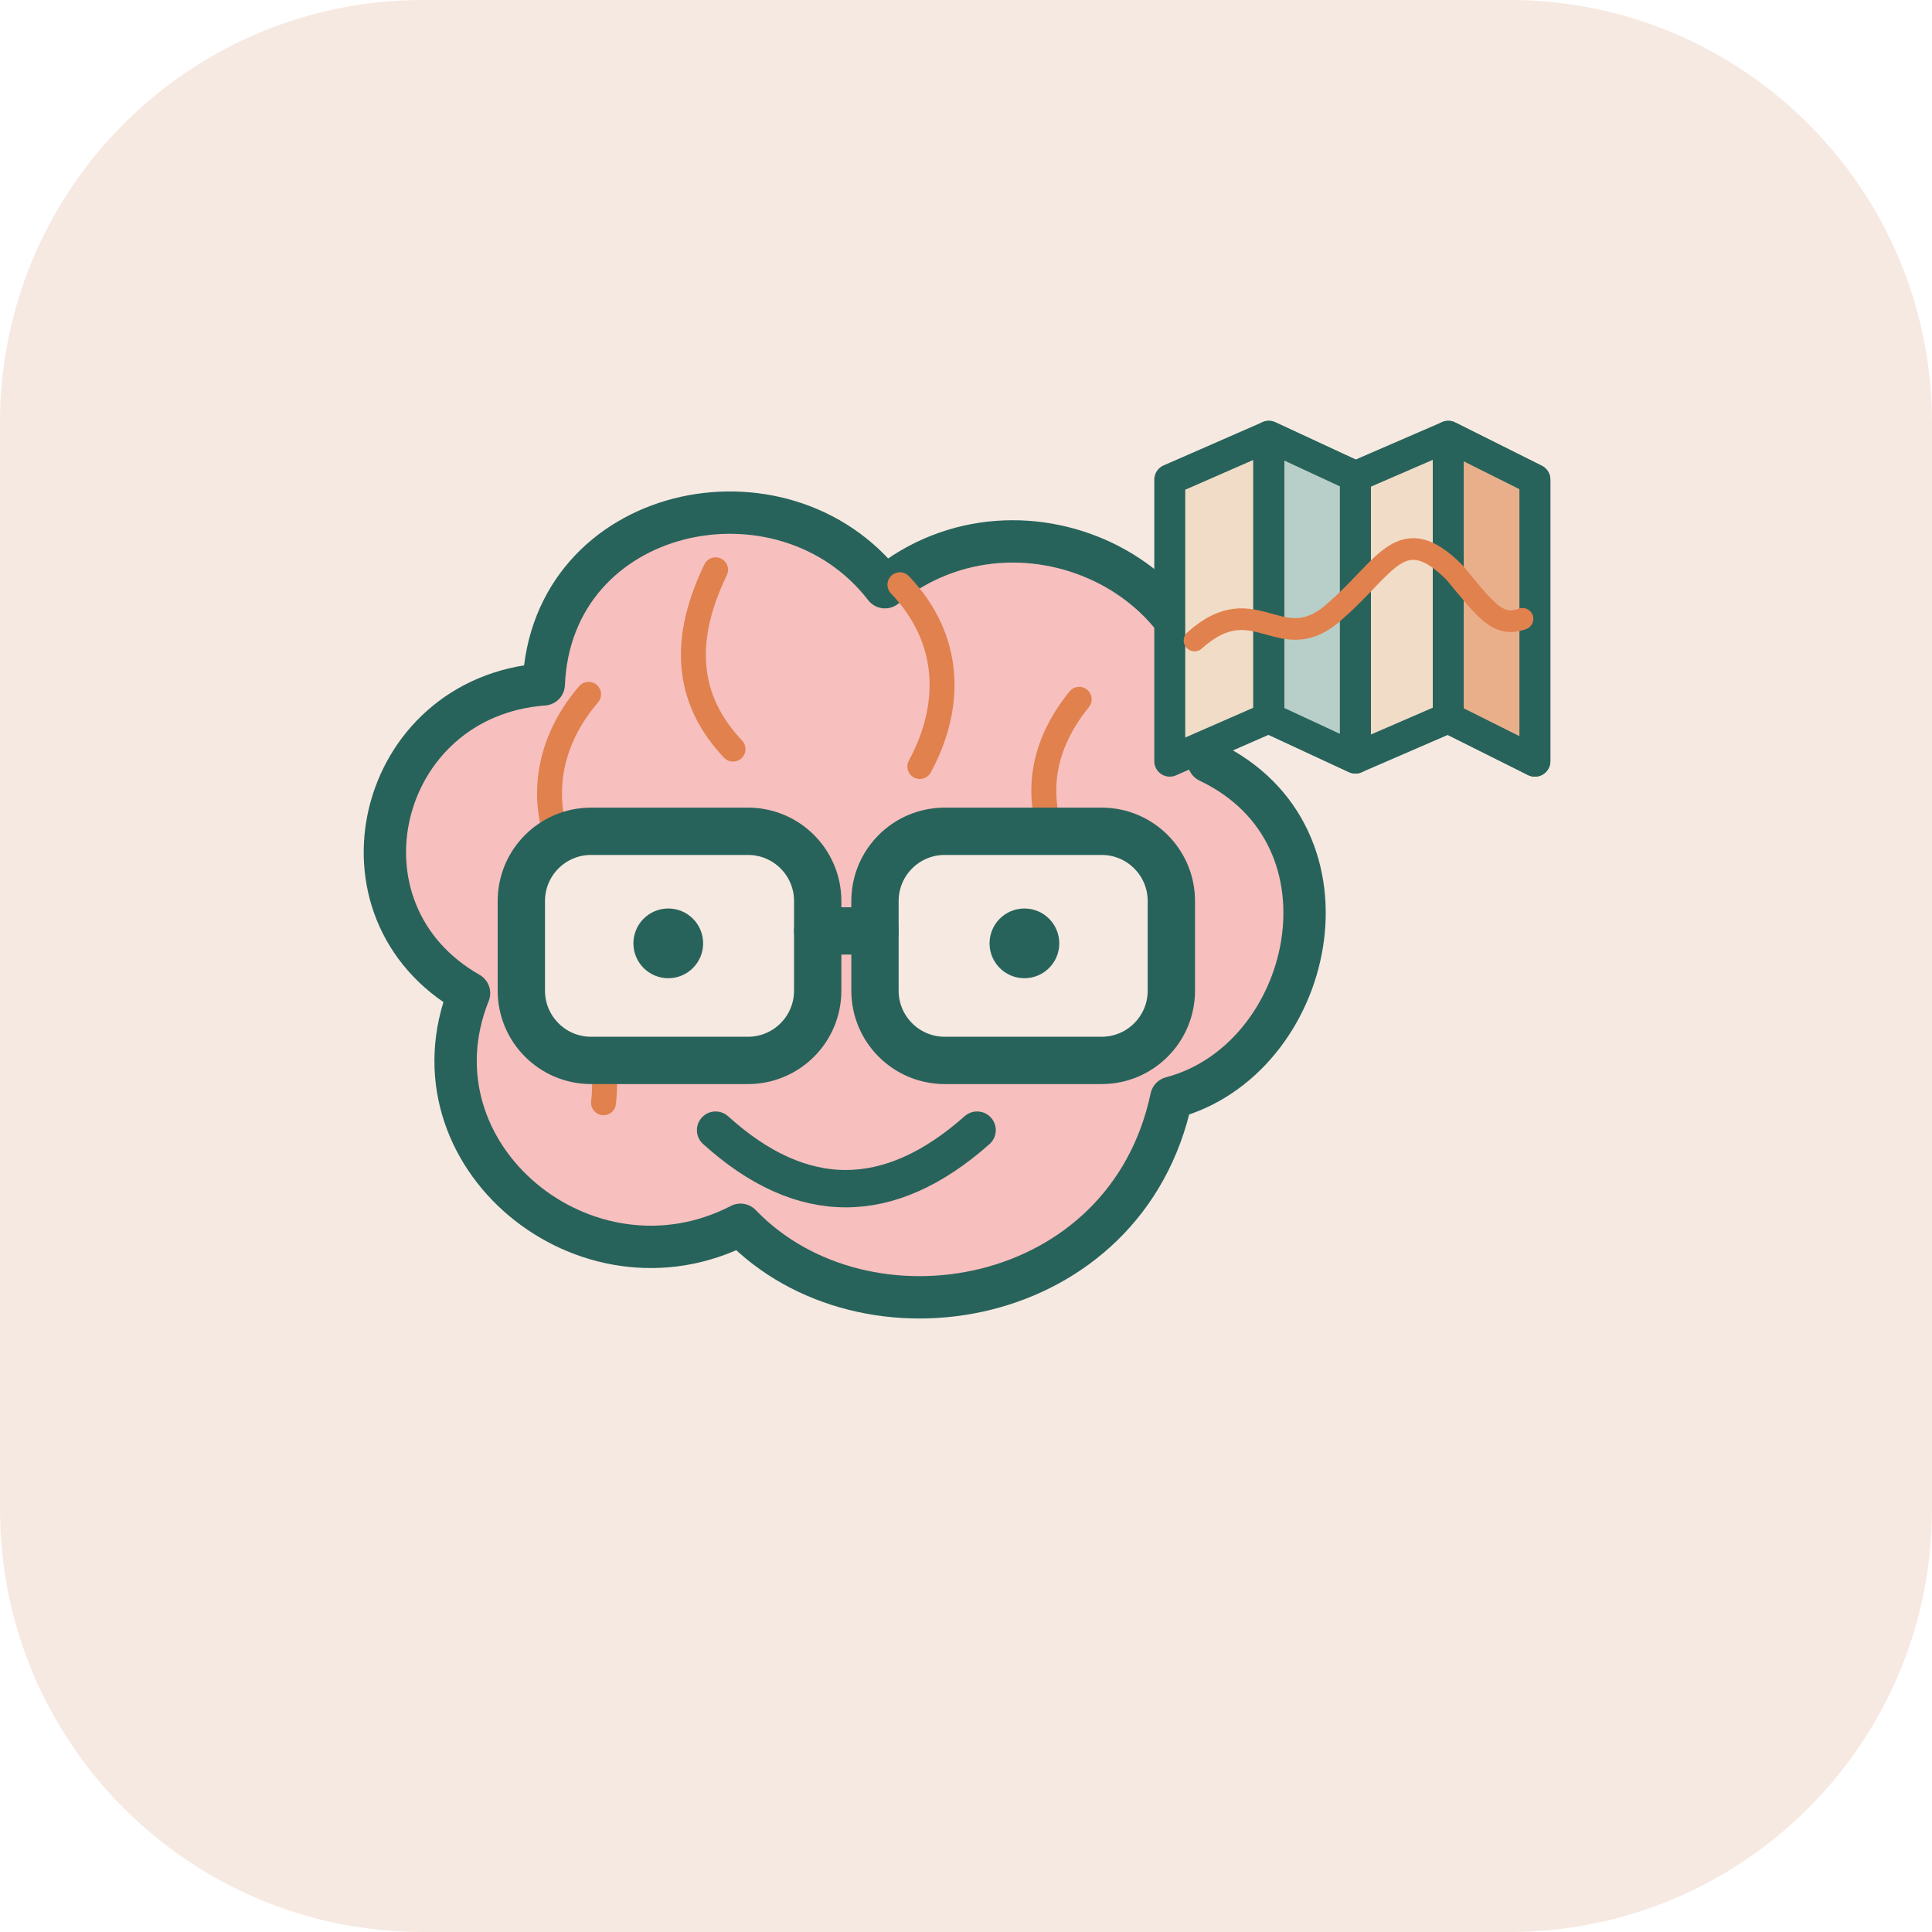
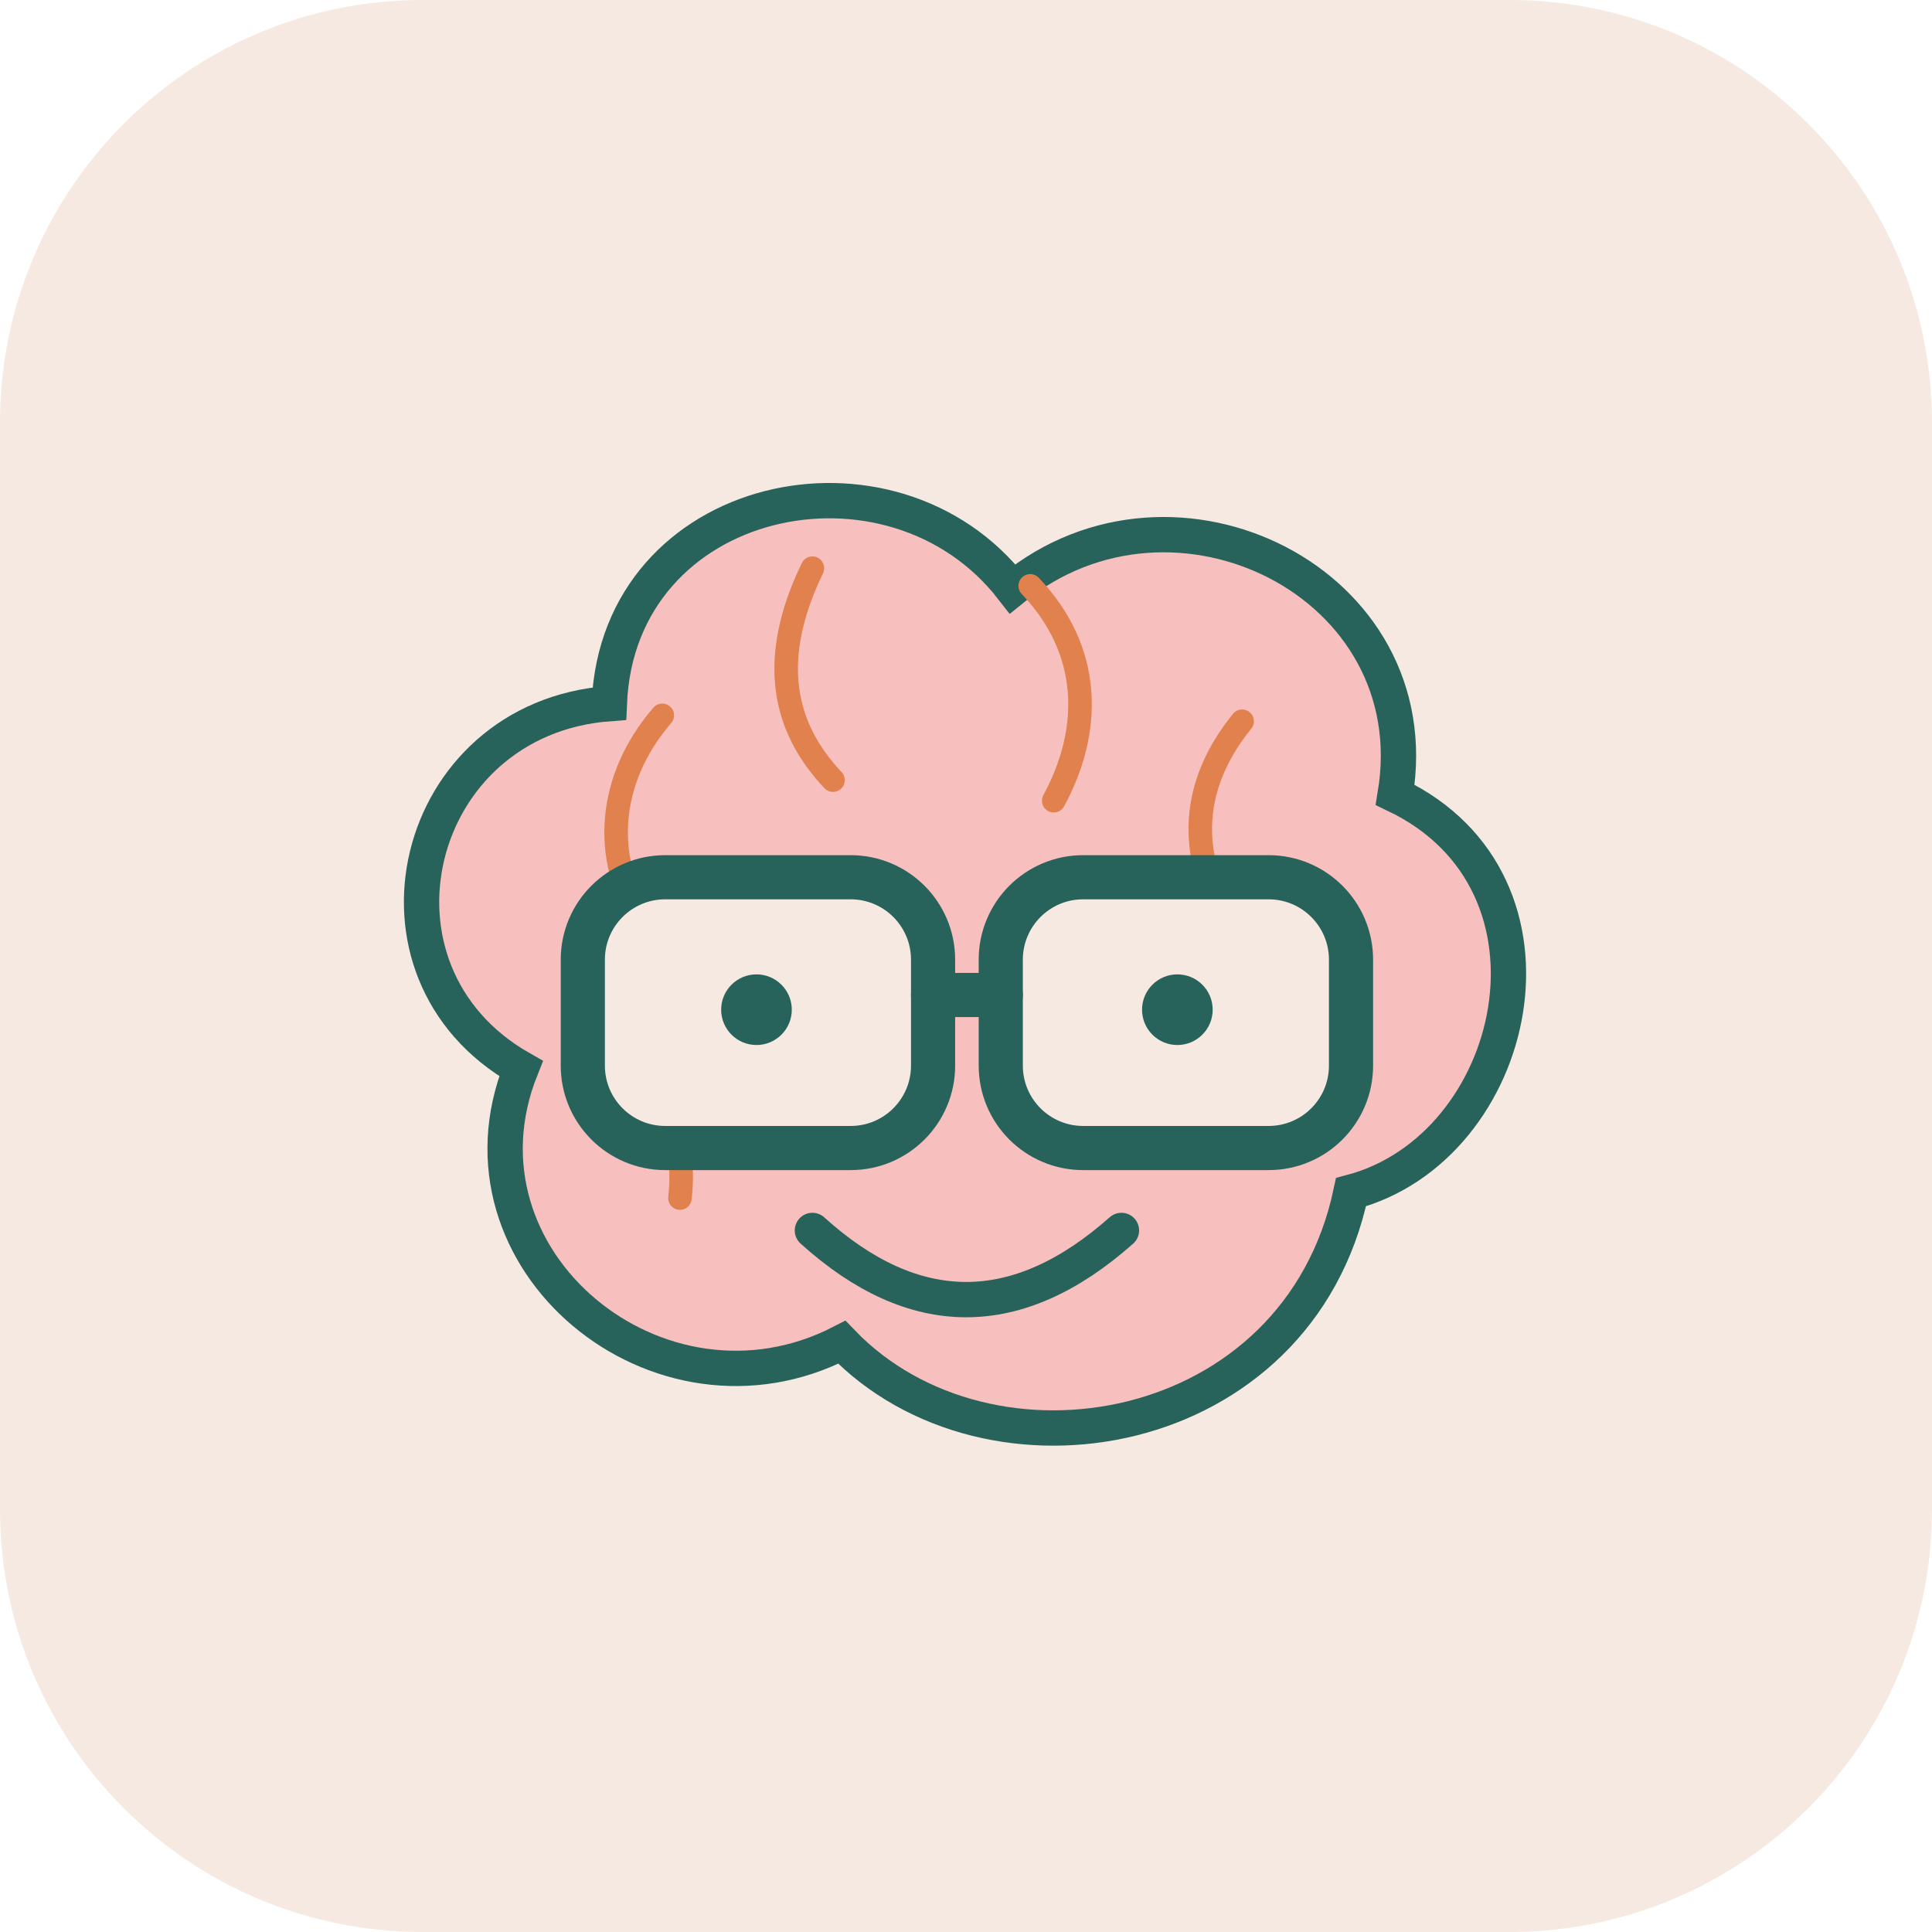
- <svg xmlns="http://www.w3.org/2000/svg" viewBox="0 0 512 512" role="img" aria-labelledby="title description">
+ <svg xmlns="http://www.w3.org/2000/svg" viewBox="0 0 512 512" fill="none">
  <rect width="512" height="512" rx="112" fill="#F6E9E1" />
-   <g transform="translate(55 85) scale(.66)">
-     <path fill="#F7BFBE" stroke="#27635B" stroke-width="17" stroke-linejoin="round" d="M105 270C47 237 68 151 135 146c3-72 96-92 137-39 55-45 142-2 130 70 63 30 42 120-15 135-18 85-123 103-173 51-62 32-135-28-109-93z" />
-     <path fill="none" stroke="#E1814E" stroke-width="10" stroke-linecap="round" d="M153 150c-19 22-20 49-7 69m58-119c-15 31-10 54 7 72m67-66c21 22 21 49 8 73m64-27c-17 21-18 43-7 64M123 260c26 8 39 28 36 54m194-74c-27 13-36 35-29 60" />
-     <rect x="126" y="205" width="119" height="92" rx="28" fill="#F6E9E1" stroke="#27635B" stroke-width="19" />
-     <rect x="268" y="205" width="119" height="92" rx="28" fill="#F6E9E1" stroke="#27635B" stroke-width="19" />
-     <path stroke="#27635B" stroke-width="19" stroke-linecap="round" d="M245 245h23" />
-     <circle cx="185" cy="250" r="14" fill="#27635B" />
-     <circle cx="328" cy="250" r="14" fill="#27635B" />
-     <path fill="none" stroke="#27635B" stroke-width="15" stroke-linecap="round" d="M204 325q52 47 105 0" />
-   </g>
-   <g transform="translate(64 41) scale(.82)" stroke="#27635B" stroke-width="10" stroke-linejoin="round">
-     <path fill="#F1DCC7" d="M300 105l32-14 28 13 30-13 28 14v91l-28-14-30 13-28-13-32 14z" />
-     <path fill="#B7CFC8" d="M332 91l28 13v91l-28-13z" />
-     <path fill="#E9AF8B" d="M390 91l28 14v91l-28-14z" />
-     <path fill="none" d="M332 91v91m28-78v91m30-104v91" />
-     <path fill="none" stroke="#E1814E" stroke-width="7" stroke-linecap="round" d="M308 157c20-18 28 7 46-10 16-14 21-29 38-12 10 12 14 18 22 15" />
+   <g transform="translate(107 128) scale(.78)">
+     <path d="M39.838 198.948C-18.162 165.948 2.838 79.948 69.838 74.948C72.838 2.948 165.838 -17.052 206.838 35.948C261.838 -9.052 348.838 33.948 336.838 105.948C399.838 135.948 378.838 225.948 321.838 240.948C303.838 325.948 198.838 343.948 148.838 291.948C86.838 323.948 13.838 263.948 39.838 198.948Z" fill="#F7BFBE" stroke="#27635B" stroke-width="12" />
+     <path d="M87.838 78.948C68.838 100.948 67.838 127.948 80.838 147.948M138.838 28.948C123.838 59.948 128.838 82.948 145.838 100.948M212.838 34.948C233.838 56.948 233.838 83.948 220.838 107.948M284.838 80.948C267.838 101.948 266.838 123.948 277.838 144.948M57.838 188.948C83.838 196.948 96.838 216.948 93.838 242.948M287.838 168.948C260.838 181.948 251.838 203.948 258.838 228.948" stroke="#E1814E" stroke-width="8" stroke-linecap="round" />
+     <path d="M151.838 133.948H88.838C73.374 133.948 60.838 146.484 60.838 161.948V197.948C60.838 213.412 73.374 225.948 88.838 225.948H151.838C167.302 225.948 179.838 213.412 179.838 197.948V161.948C179.838 146.484 167.302 133.948 151.838 133.948Z" fill="#F6E9E1" stroke="#27635B" stroke-width="15" />
+     <path d="M293.838 133.948H230.838C215.374 133.948 202.838 146.484 202.838 161.948V197.948C202.838 213.412 215.374 225.948 230.838 225.948H293.838C309.302 225.948 321.838 213.412 321.838 197.948V161.948C321.838 146.484 309.302 133.948 293.838 133.948Z" fill="#F6E9E1" stroke="#27635B" stroke-width="15" />
+     <path d="M179.838 173.948H202.838" stroke="#27635B" stroke-width="15" stroke-linecap="round" />
+     <path d="M119.838 190.948C126.466 190.948 131.838 185.576 131.838 178.948C131.838 172.321 126.466 166.948 119.838 166.948C113.211 166.948 107.838 172.321 107.838 178.948C107.838 185.576 113.211 190.948 119.838 190.948Z" fill="#27635B" />
+     <path d="M262.838 190.948C269.466 190.948 274.838 185.576 274.838 178.948C274.838 172.321 269.466 166.948 262.838 166.948C256.211 166.948 250.838 172.321 250.838 178.948C250.838 185.576 256.211 190.948 262.838 190.948Z" fill="#27635B" />
+     <path d="M138.838 253.948C173.505 285.282 208.505 285.282 243.838 253.948" stroke="#27635B" stroke-width="12" stroke-linecap="round" />
  </g>
</svg>
